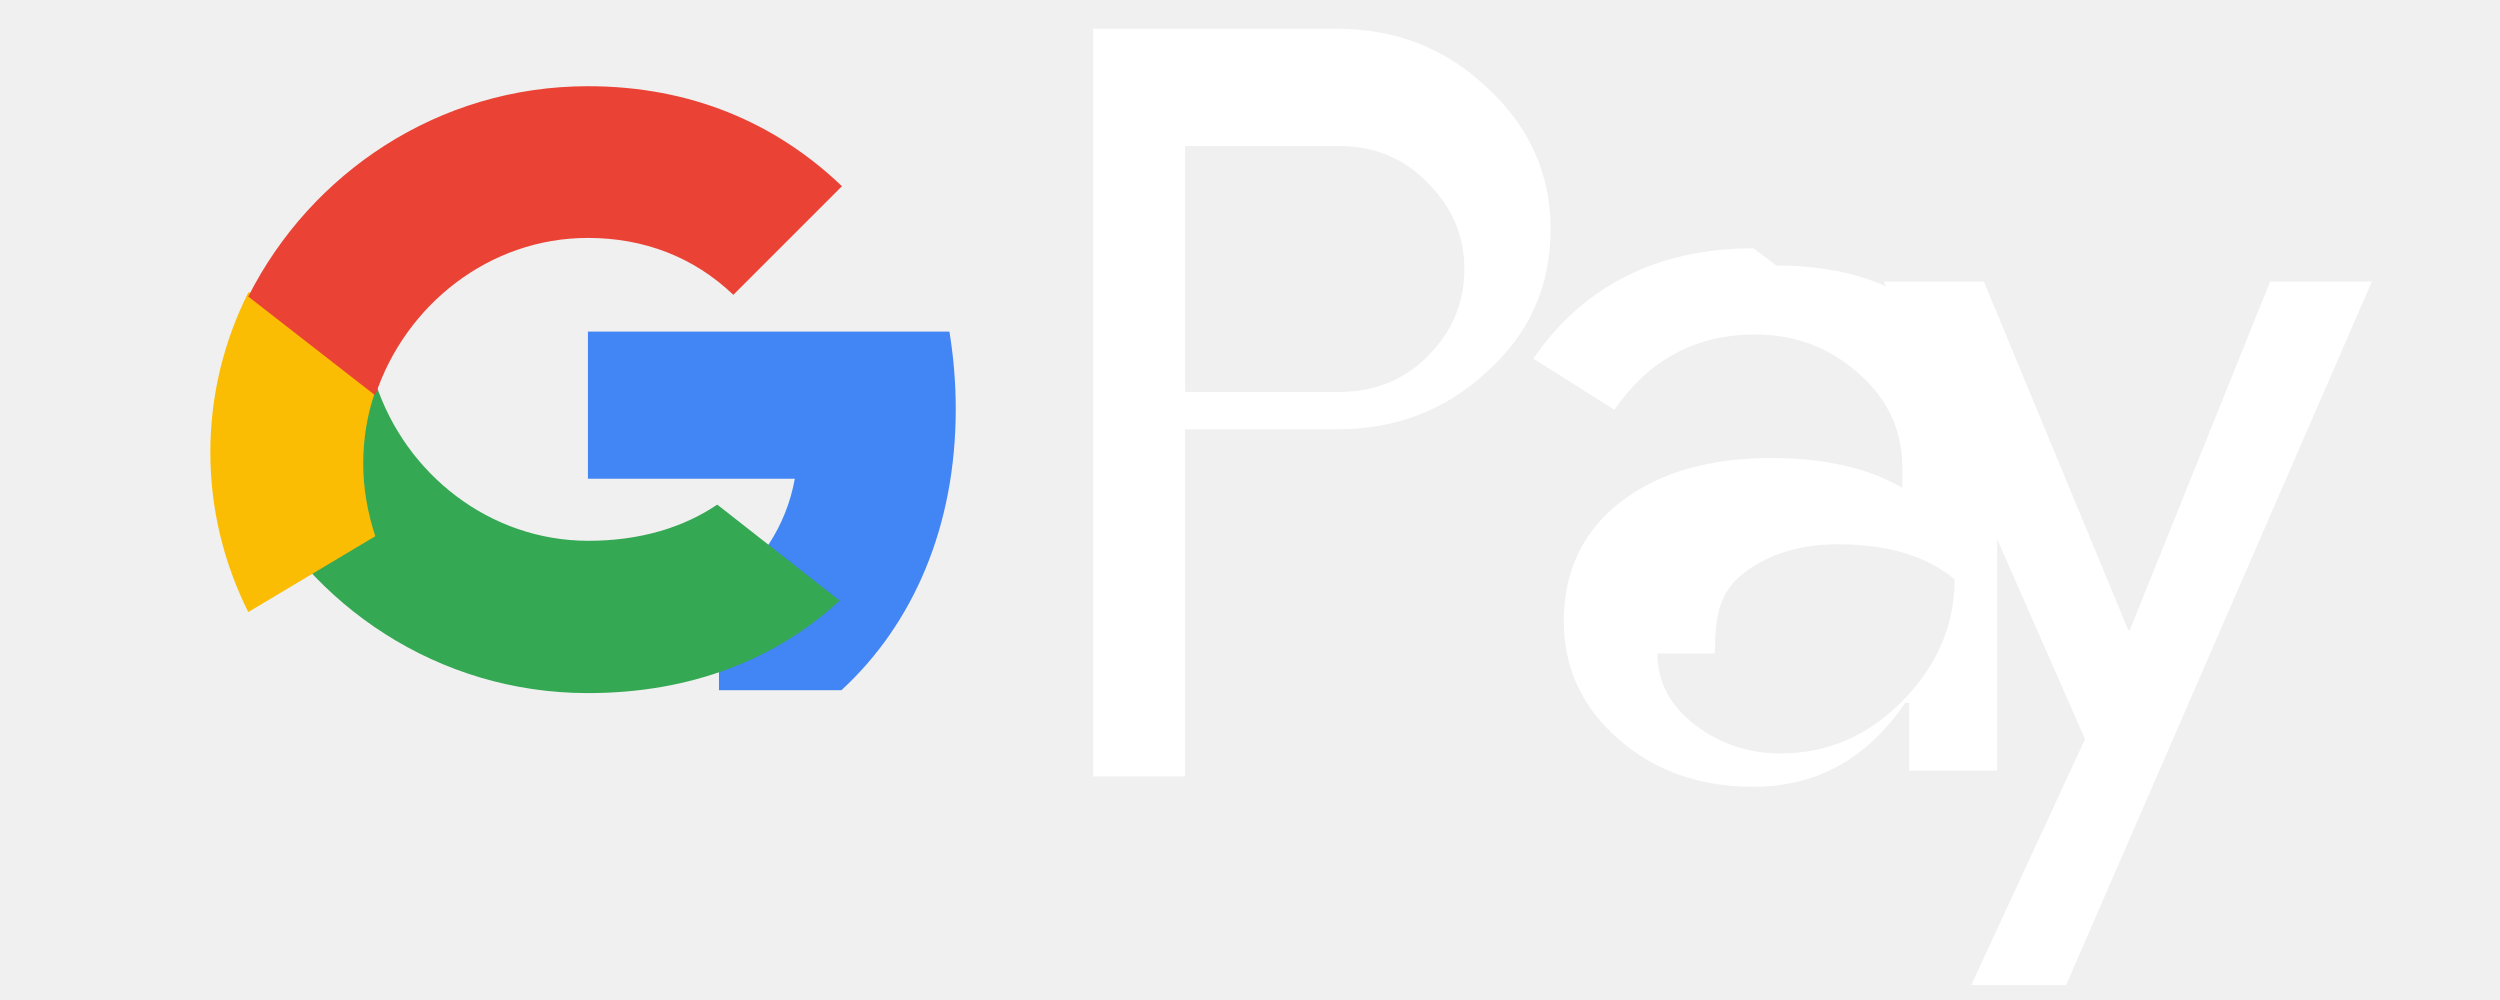
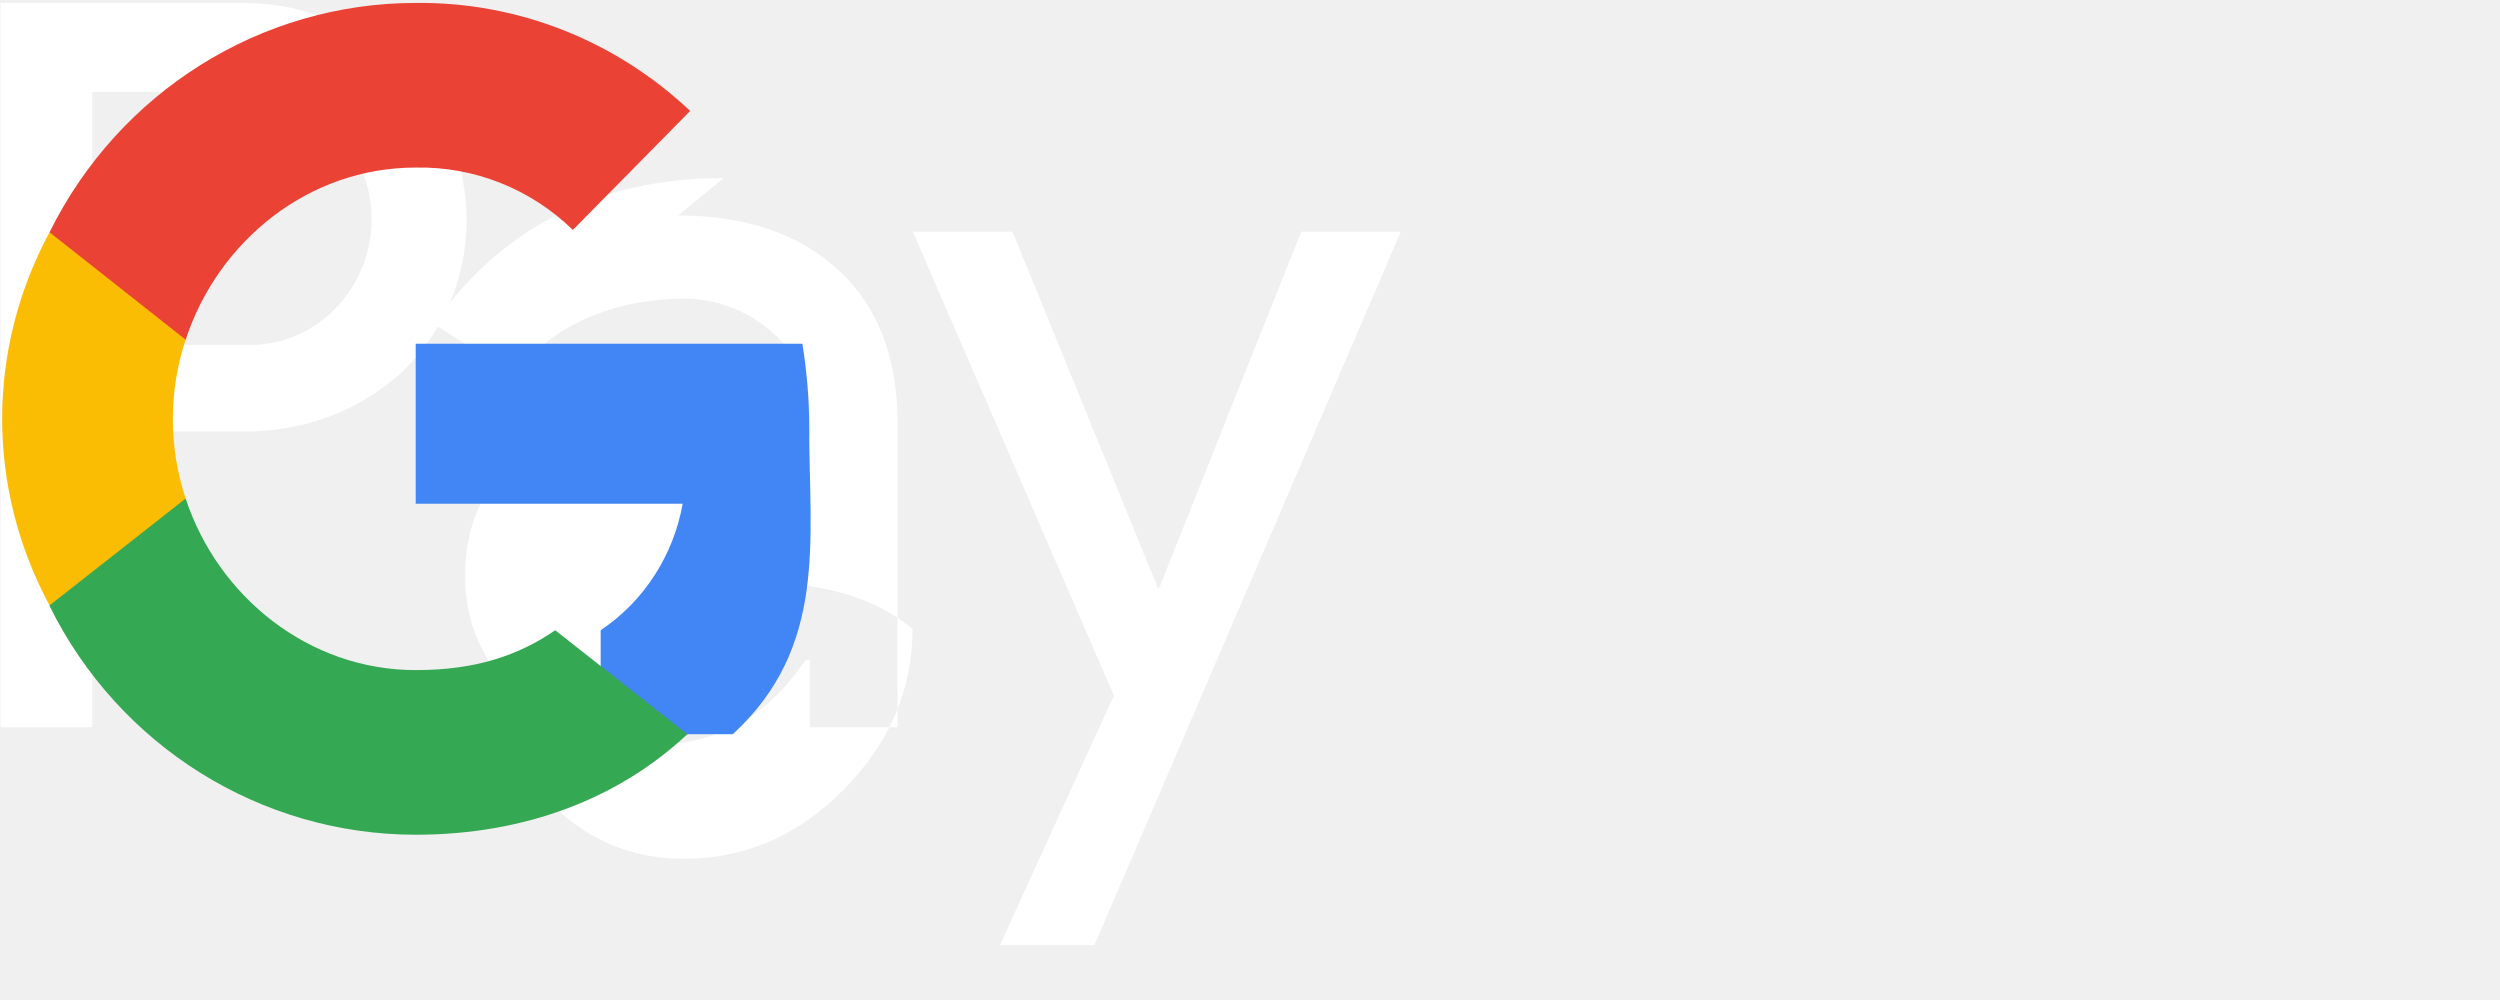
- <svg xmlns="http://www.w3.org/2000/svg" viewBox="0 0 435 174">
-   <path d="M206.2 84.7v50.4h-16V5h42.4c10.2 0 18.9 3.4 26.1 10.2 7.4 6.8 11.1 15 11.1 24.7 0 9.9-3.7 18.2-11.1 24.8-7.1 6.6-15.7 10-26.1 10h-26.4zm0-63.3v46.8h26.8c6.2 0 11.4-2.1 15.5-6.3 4.2-4.2 6.3-9.3 6.3-15.1 0-5.7-2.1-10.7-6.3-14.9-4.1-4.3-9.3-6.5-15.5-6.5h-26.8z" fill="#fff" />
-   <path d="M309.1 46.2c11.9 0 21.2 3.2 28.1 9.5 6.9 6.3 10.3 15 10.3 26v52.4h-15.3v-11.8h-.7c-6.6 9.7-15.4 14.6-26.4 14.6-9.4 0-17.2-2.8-23.5-8.3-6.3-5.5-9.5-12.4-9.5-20.5 0-8.7 3.3-15.6 9.8-20.7 6.6-5.1 15.3-7.7 26.2-7.7 9.3 0 17 1.7 22.9 5.2v-3.6c0-6.5-2.6-12-7.7-16.4-5.1-4.5-11-6.7-17.9-6.7-10.3 0-18.5 4.4-24.5 13.1l-14.1-8.9c8.8-12.8 21.8-19.2 38.3-19.2zm-20.7 67.5c0 5 2.2 9.1 6.5 12.4 4.3 3.3 9.3 5 14.9 5 8.1 0 15.2-3 21.2-9.1 6-6.1 9.1-13.1 9.1-21.2-4.8-4-11.5-6.1-20.3-6.1-6.4 0-11.8 1.6-16.1 4.8-4.4 3.3-5.3 7.2-5.3 14.2z" fill="#fff" />
-   <path d="M412.7 49l-53.2 122.4h-16.5l19.8-42.8-35-79.6h17.4l25.1 60.6h.3l24.4-60.6h17.7z" fill="#fff" />
-   <path d="M166.3 71.2c0-4.7-.4-9.2-1.1-13.5h-62.9v25.6h36c-1.5 8.3-6.2 15.4-13.2 20.1v16.7h21.3c12.5-11.5 19.9-28.5 19.9-48.9z" fill="#4285F4" />
-   <path d="M102.3 120.6c17.9 0 32.8-5.9 43.8-16.1l-21.3-16.7c-5.9 4-13.5 6.3-22.4 6.3-17.2 0-31.8-11.6-37-27.3H43.2v17.2c10.8 21.4 33 36.6 59.1 36.6z" fill="#34A853" />
-   <path d="M65.3 93.3c-1.3-4-2.1-8.2-2.1-12.6s.7-8.6 2.1-12.6V50.9H43.2C39 59.3 36.6 68.7 36.6 78.7c0 10 2.4 19.4 6.6 27.8l22.1-13.2z" fill="#FBBC04" />
-   <path d="M102.3 41.4c9.7 0 18.4 3.3 25.3 9.9l18.9-18.9C135 21.4 120.2 15 102.3 15 76.2 15 54 30.2 43.2 51.6l22.1 17.2c5.2-15.7 19.8-27.4 37-27.4z" fill="#EA4335" />
+ <svg xmlns="http://www.w3.org/2000/svg" viewBox="0 0 330 132">
+   <g transform="translate(0,-8)">
+     <path d="M12.177 65.268v38.734H0.075V8.387h32.097c7.742 0 15.259 2.974 20.746 8.464 10.974 10.37 11.651 27.83 1.353 39.04-.451.457-.902.914-1.353 1.371C47.28 62.219 40.365 64.963 32.172 64.963h-19.995v.305zm0-45.139v33.397h20.295c4.51.152 8.87-1.677 11.952-4.956 6.314-6.634 6.164-17.308-.45-23.713-3.082-3.05-7.216-4.728-11.502-4.728H12.177z" fill="#ffffff" />
+     <path d="M89.524 36.446c8.945 0 16.011 2.44 21.197 7.243 5.187 4.804 7.742 11.514 7.742 19.977v40.336h-11.576V95.08h-.527c-5.036 7.472-11.653 11.208-19.996 11.208-7.066 0-13.08-2.135-17.815-6.405-4.661-3.965-7.291-9.836-7.141-16.012 0-6.786 2.556-12.124 7.592-16.165 5.036-4.04 11.801-6.023 20.22-6.023 7.216 0 13.079 1.372 17.74 3.964v-2.821c0-4.194-1.804-8.159-4.961-10.904-3.233-2.897-7.366-4.498-11.651-4.498-10.298 0-18.47 4.346-22.38 10.141l-10.673-6.786c8.87-12.809 21.873-19.278 38.229-19.278zm-20.7 67.5c0 5.002 2.197 9.107 6.497 12.412 4.3 3.305 9.299 5.002 14.899 5.002 8.093 0 15.159-3.05 21.159-9.151 6.014-6.1 9.072-13.099 9.072-21.207-4.81-3.965-11.501-6.1-20.295-6.1-6.414 0-11.801 1.6-16.141 4.804-4.35 3.305-5.191 7.148-5.191 14.24z" fill="#ffffff" />
+     <polygon points="184.912 38.581 144.472 132.747 131.994 132.747 147.028 99.808 120.493 38.581 133.648 38.581 152.816 85.55 153.041 85.55 171.758 38.581" fill="#ffffff" />
+   </g>
+   <g transform="translate(0,-8)">
+     <path d="M106.813 64.505c0-3.736-.301-7.472-.903-11.132H54.872v21.12h35.24c-1.203 6.787-5.111 12.886-10.824 16.699v13.725h17.439C109.249 93.402 106.813 79.296 106.813 64.505z" fill="#4285F4" />
+     <path d="M54.872 118.184c14.583 0 26.91-4.88 35.855-13.267l-17.439-13.725c-4.886 3.355-10.524 5.261-18.416 5.261-14.131 0-26.083-9.684-30.368-22.646H6.54v14.182c9.17 18.528 27.887 30.195 48.332 30.195z" fill="#34A853" />
+     <path d="M24.505 73.807c-2.255-6.786-2.255-14.182 0-20.968V38.657H6.54c-8.342 15.478-8.342 33.778 0 49.256l17.965-14.106z" fill="#FBBC04" />
+     <path d="M54.872 30.117c7.742-.152 15.184 2.821 20.746 8.235l15.485-15.707C81.256 13.343 68.327 8.234 54.872 8.387c-20.446 0-39.162 11.742-48.333 30.27l17.966 14.182c4.284-13.038 16.236-22.722 30.367-22.722z" fill="#EA4335" />
+   </g>
</svg>
